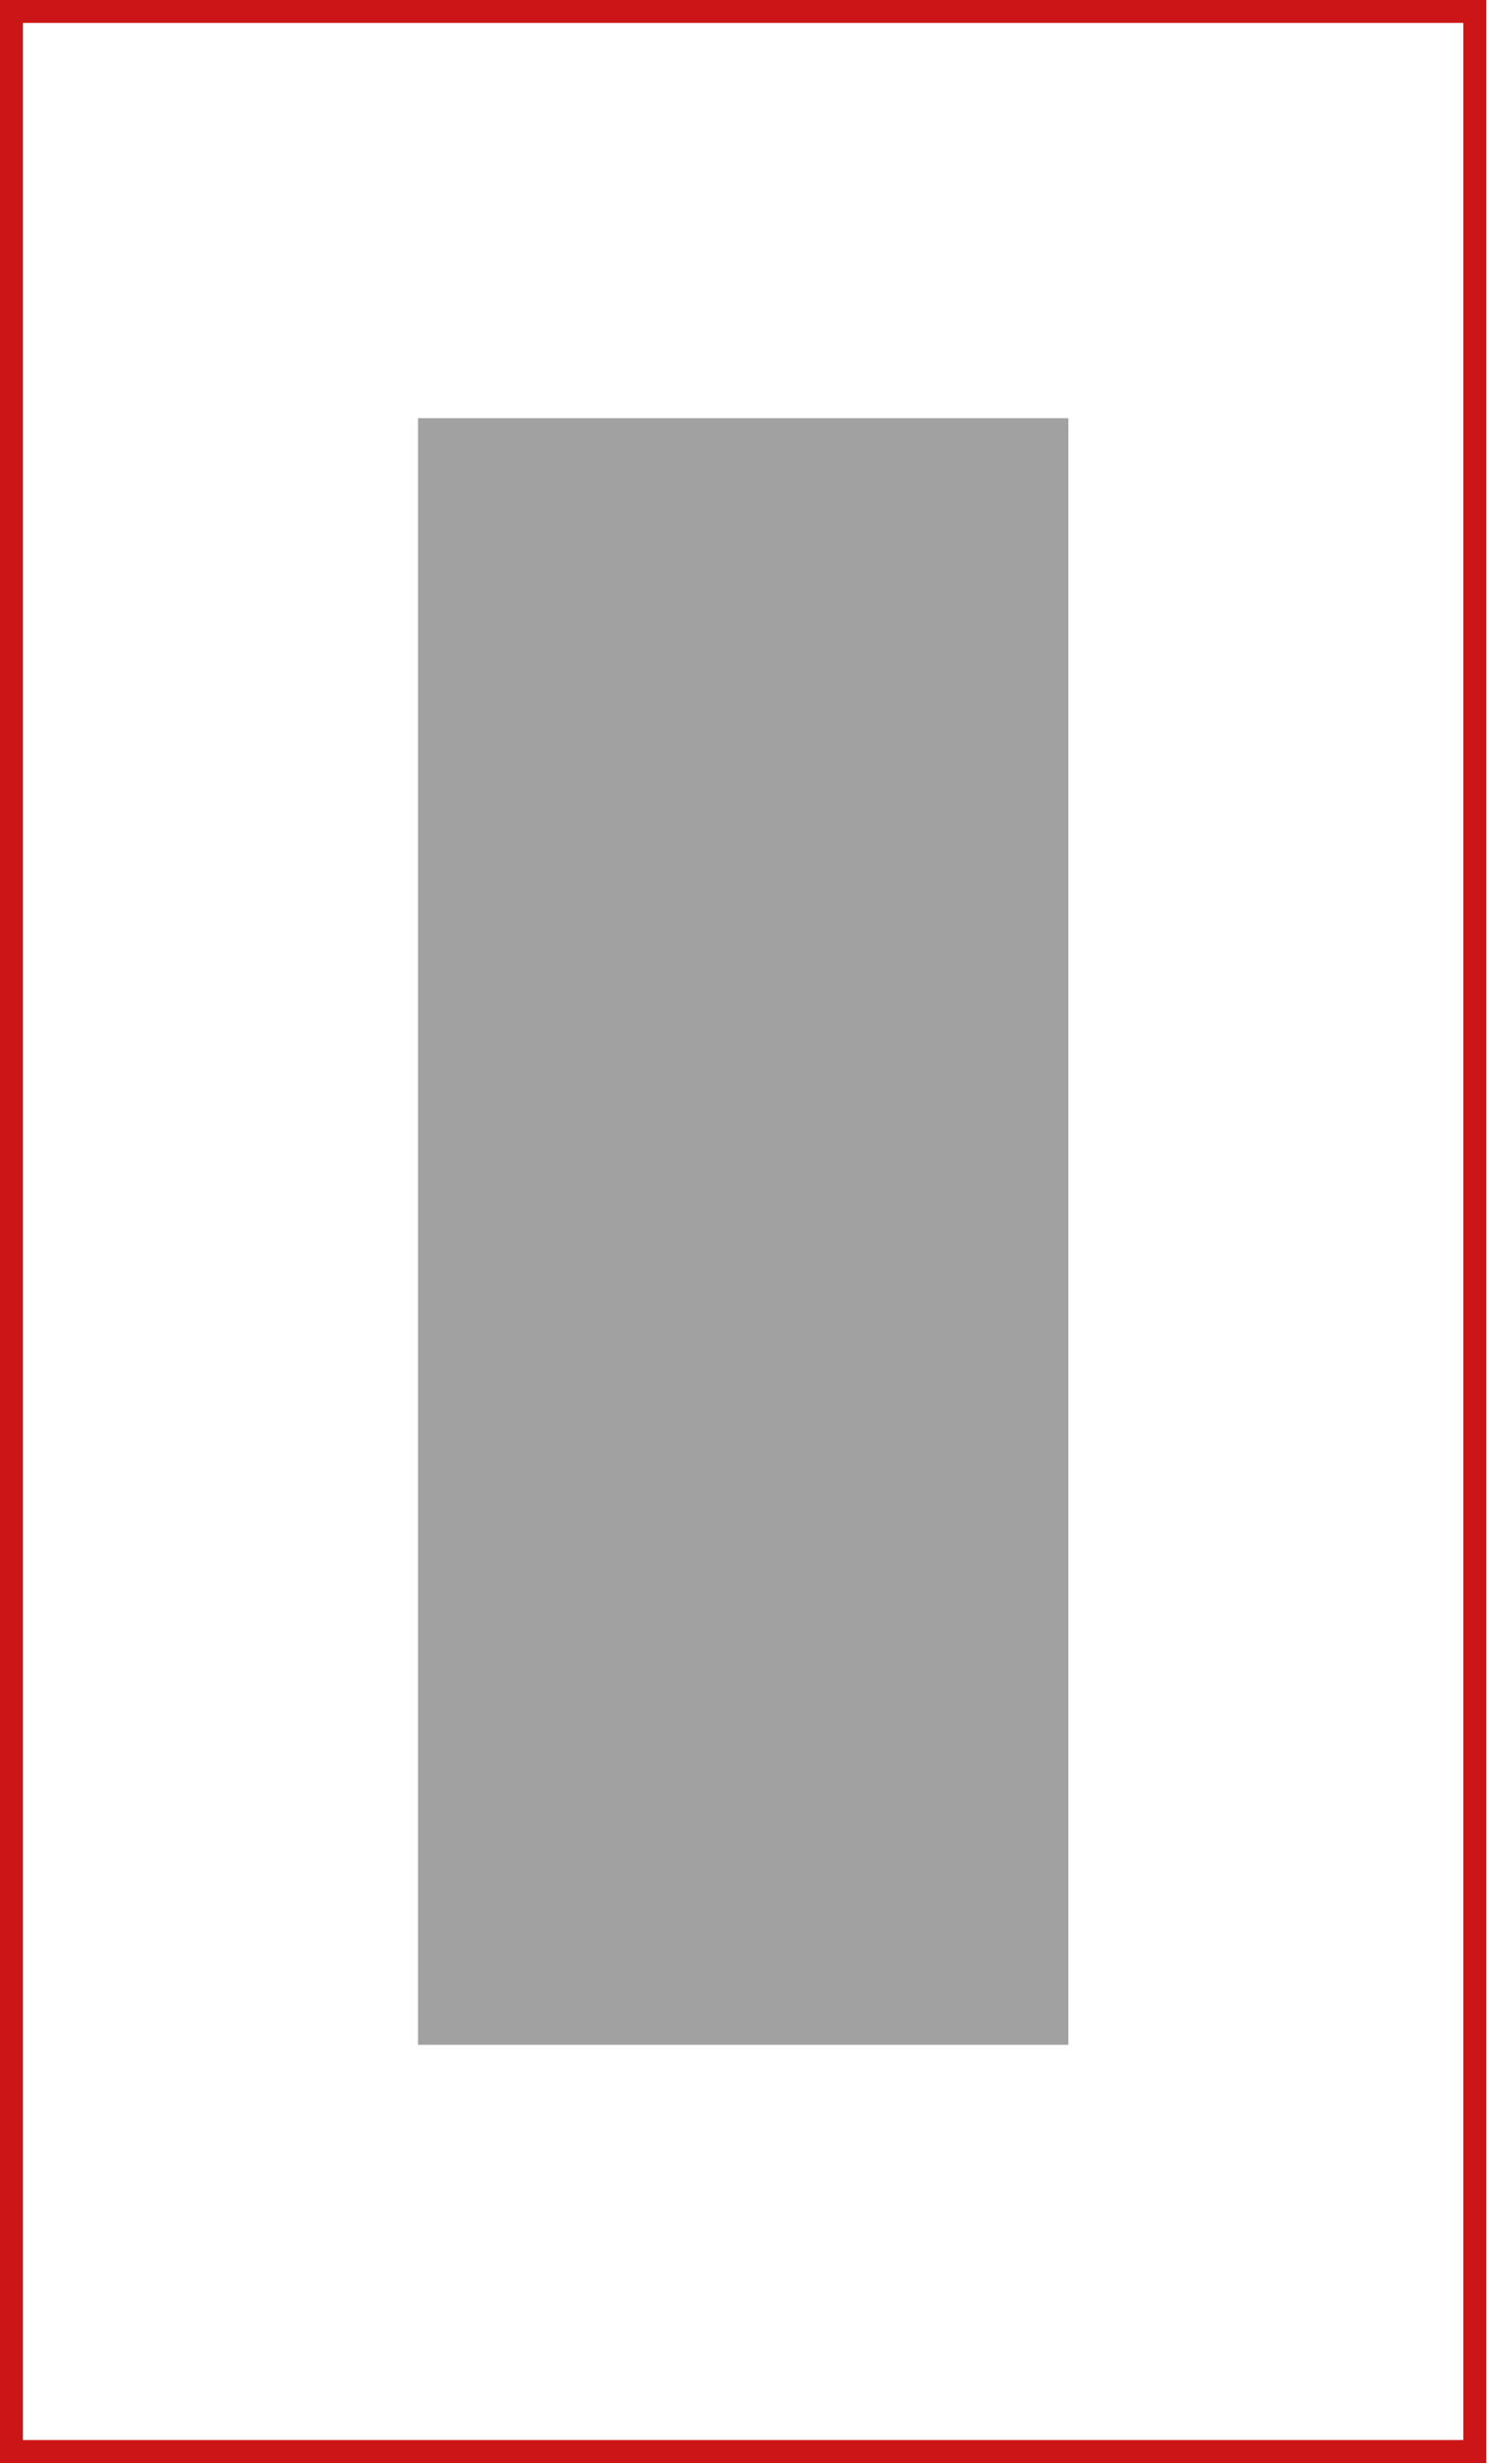
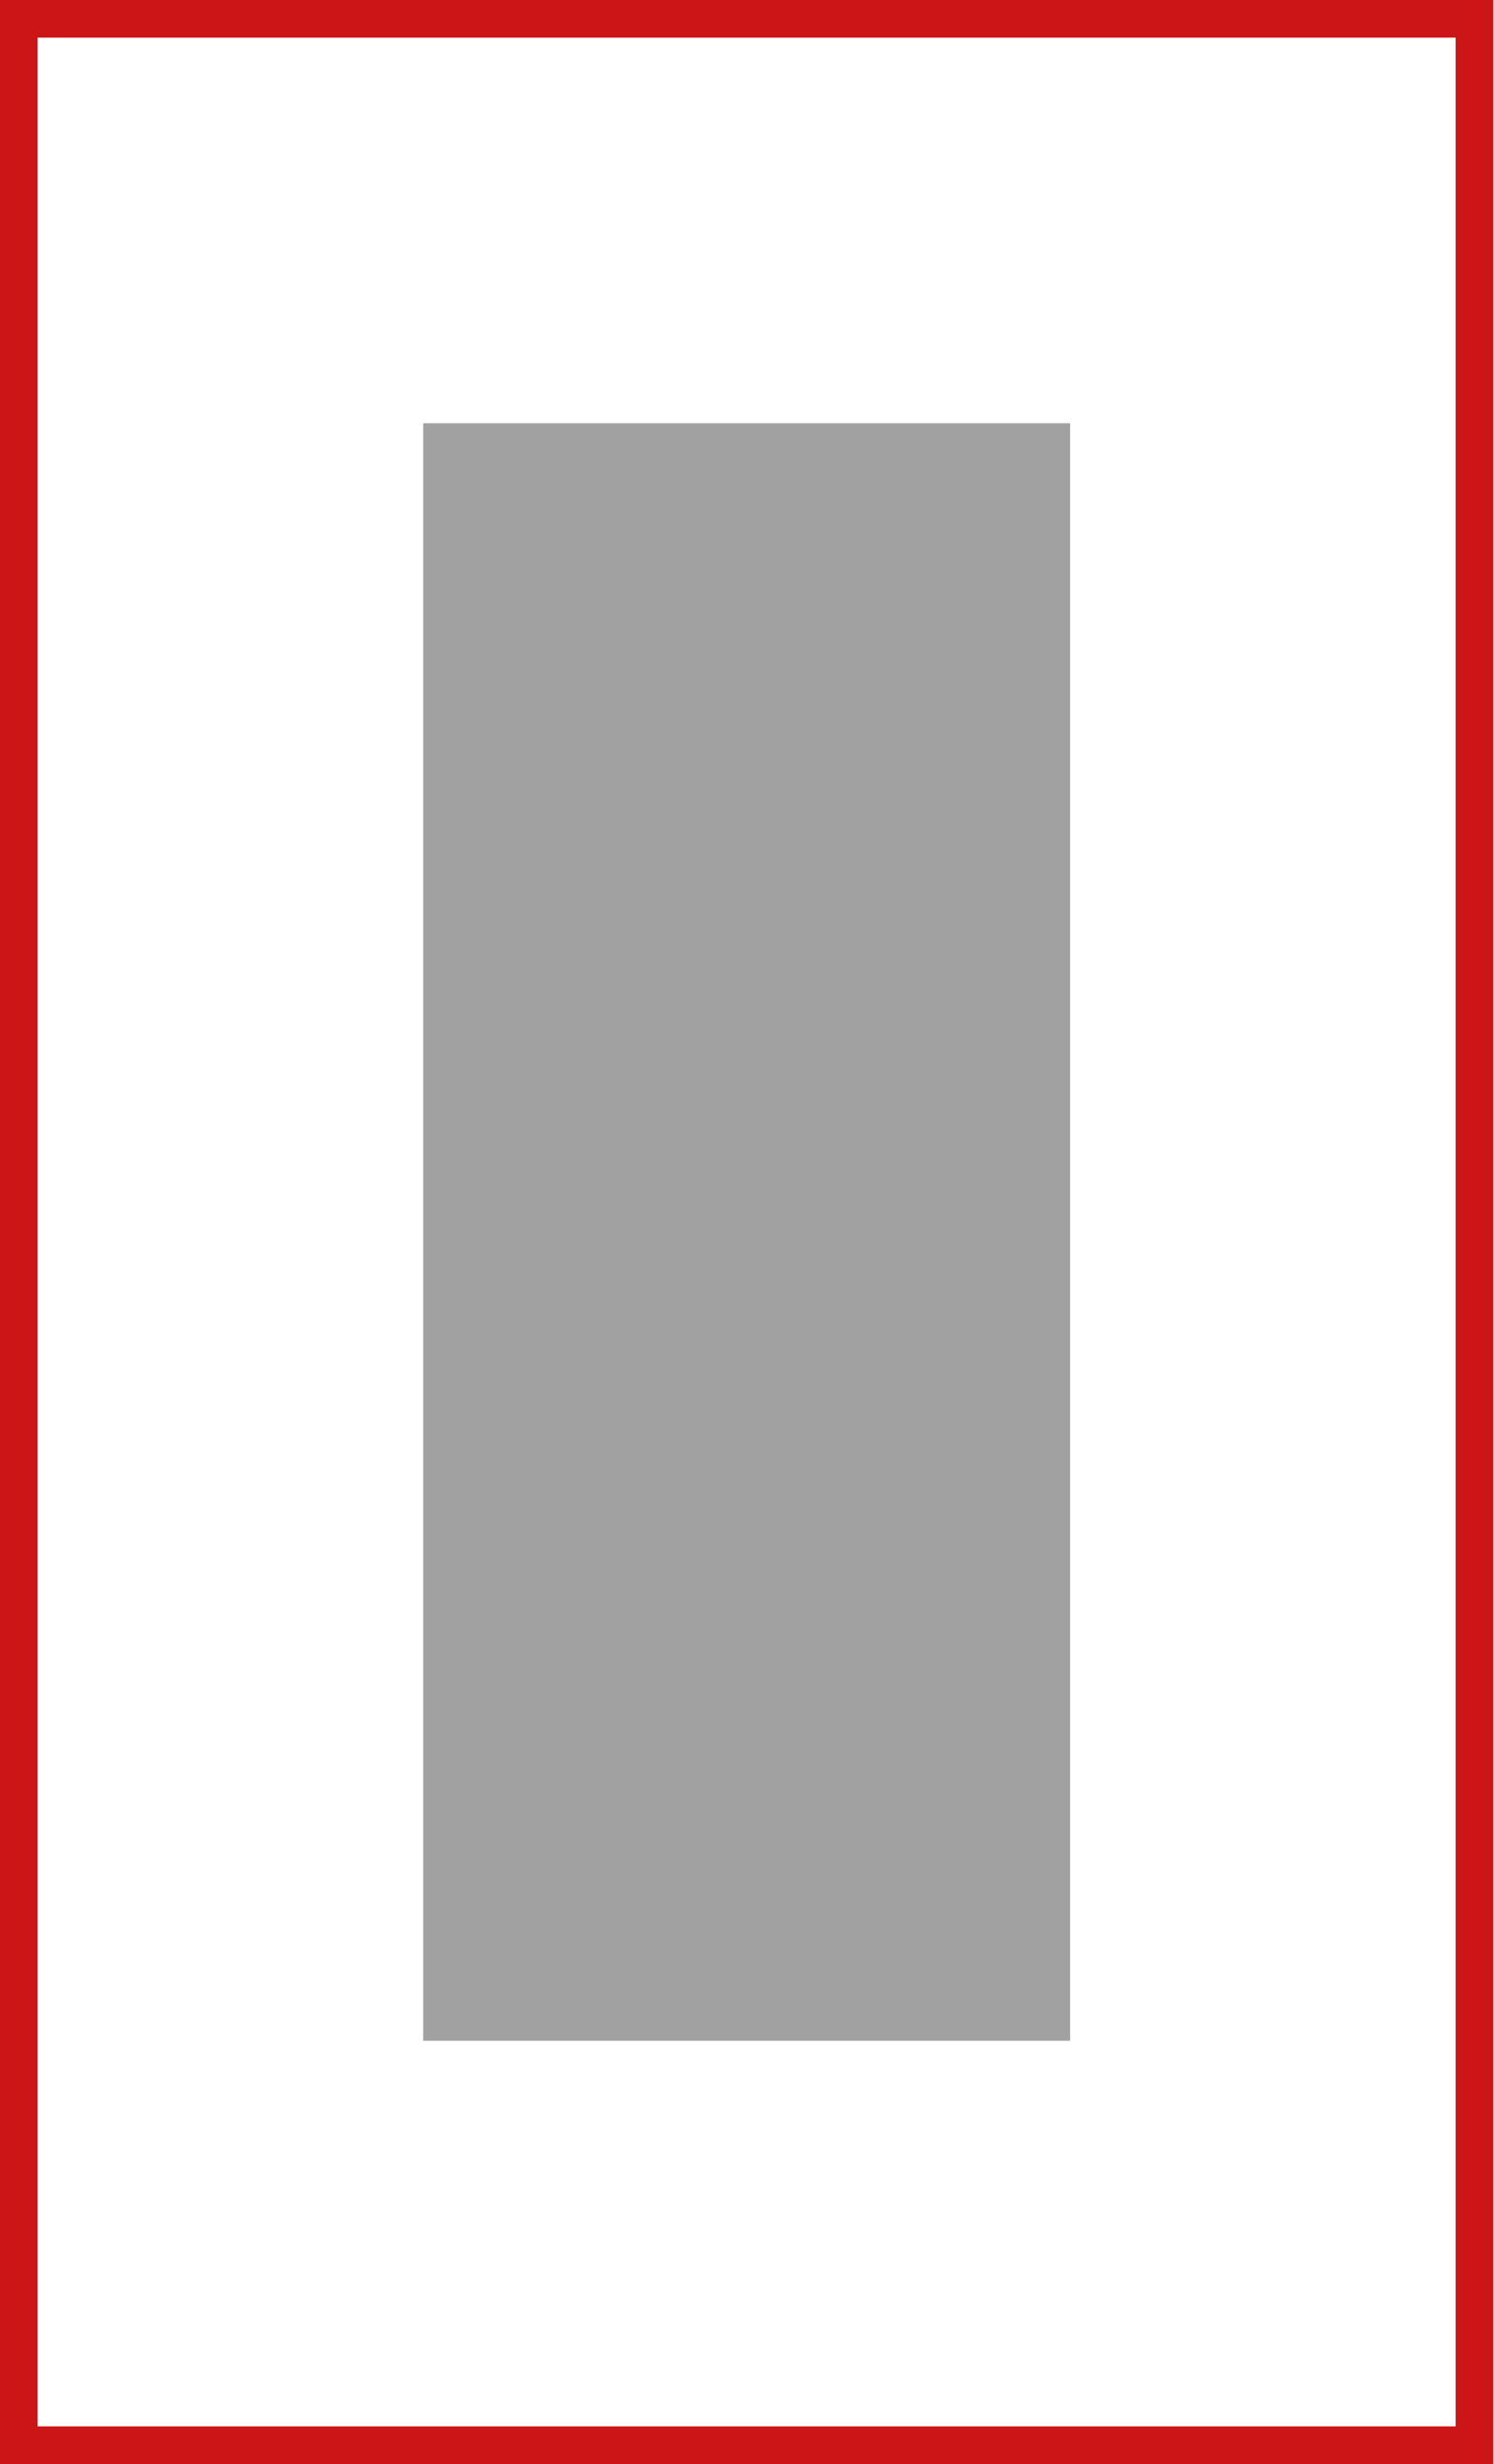
- <svg xmlns="http://www.w3.org/2000/svg" id="Lager_1" data-name="Lager 1" viewBox="0 0 5182.36 8583.94">
+ <svg xmlns="http://www.w3.org/2000/svg" id="Lager_1" data-name="Lager 1" viewBox="0 0 5234.362 8635.937">
  <defs>
-     <style>.cls-1{fill:none;stroke:#cb1517;stroke-miterlimit:10;stroke-width:80px;}.cls-2{fill:#a1a1a1;}</style>
+     <style>.cls-1{fill:none;stroke:#cb1517;stroke-miterlimit:10;stroke-width:132px;}.cls-2{fill:#a1a1a1;}</style>
  </defs>
-   <rect class="cls-1" x="-1275.59" y="-1417.32" width="5102.36" height="8503.94" transform="translate(3866.77 7126.61) rotate(180)" />
-   <rect class="cls-2" x="1457.32" y="1457.32" width="2267.72" height="5669.29" />
+   <rect class="cls-1" x="0.375" y="0.031" width="5102.361" height="8503.937" transform="translate(5168.737 8569.969) rotate(180)" />
+   <rect class="cls-2" x="1483.323" y="1483.322" width="2267.716" height="5669.292" />
</svg>
